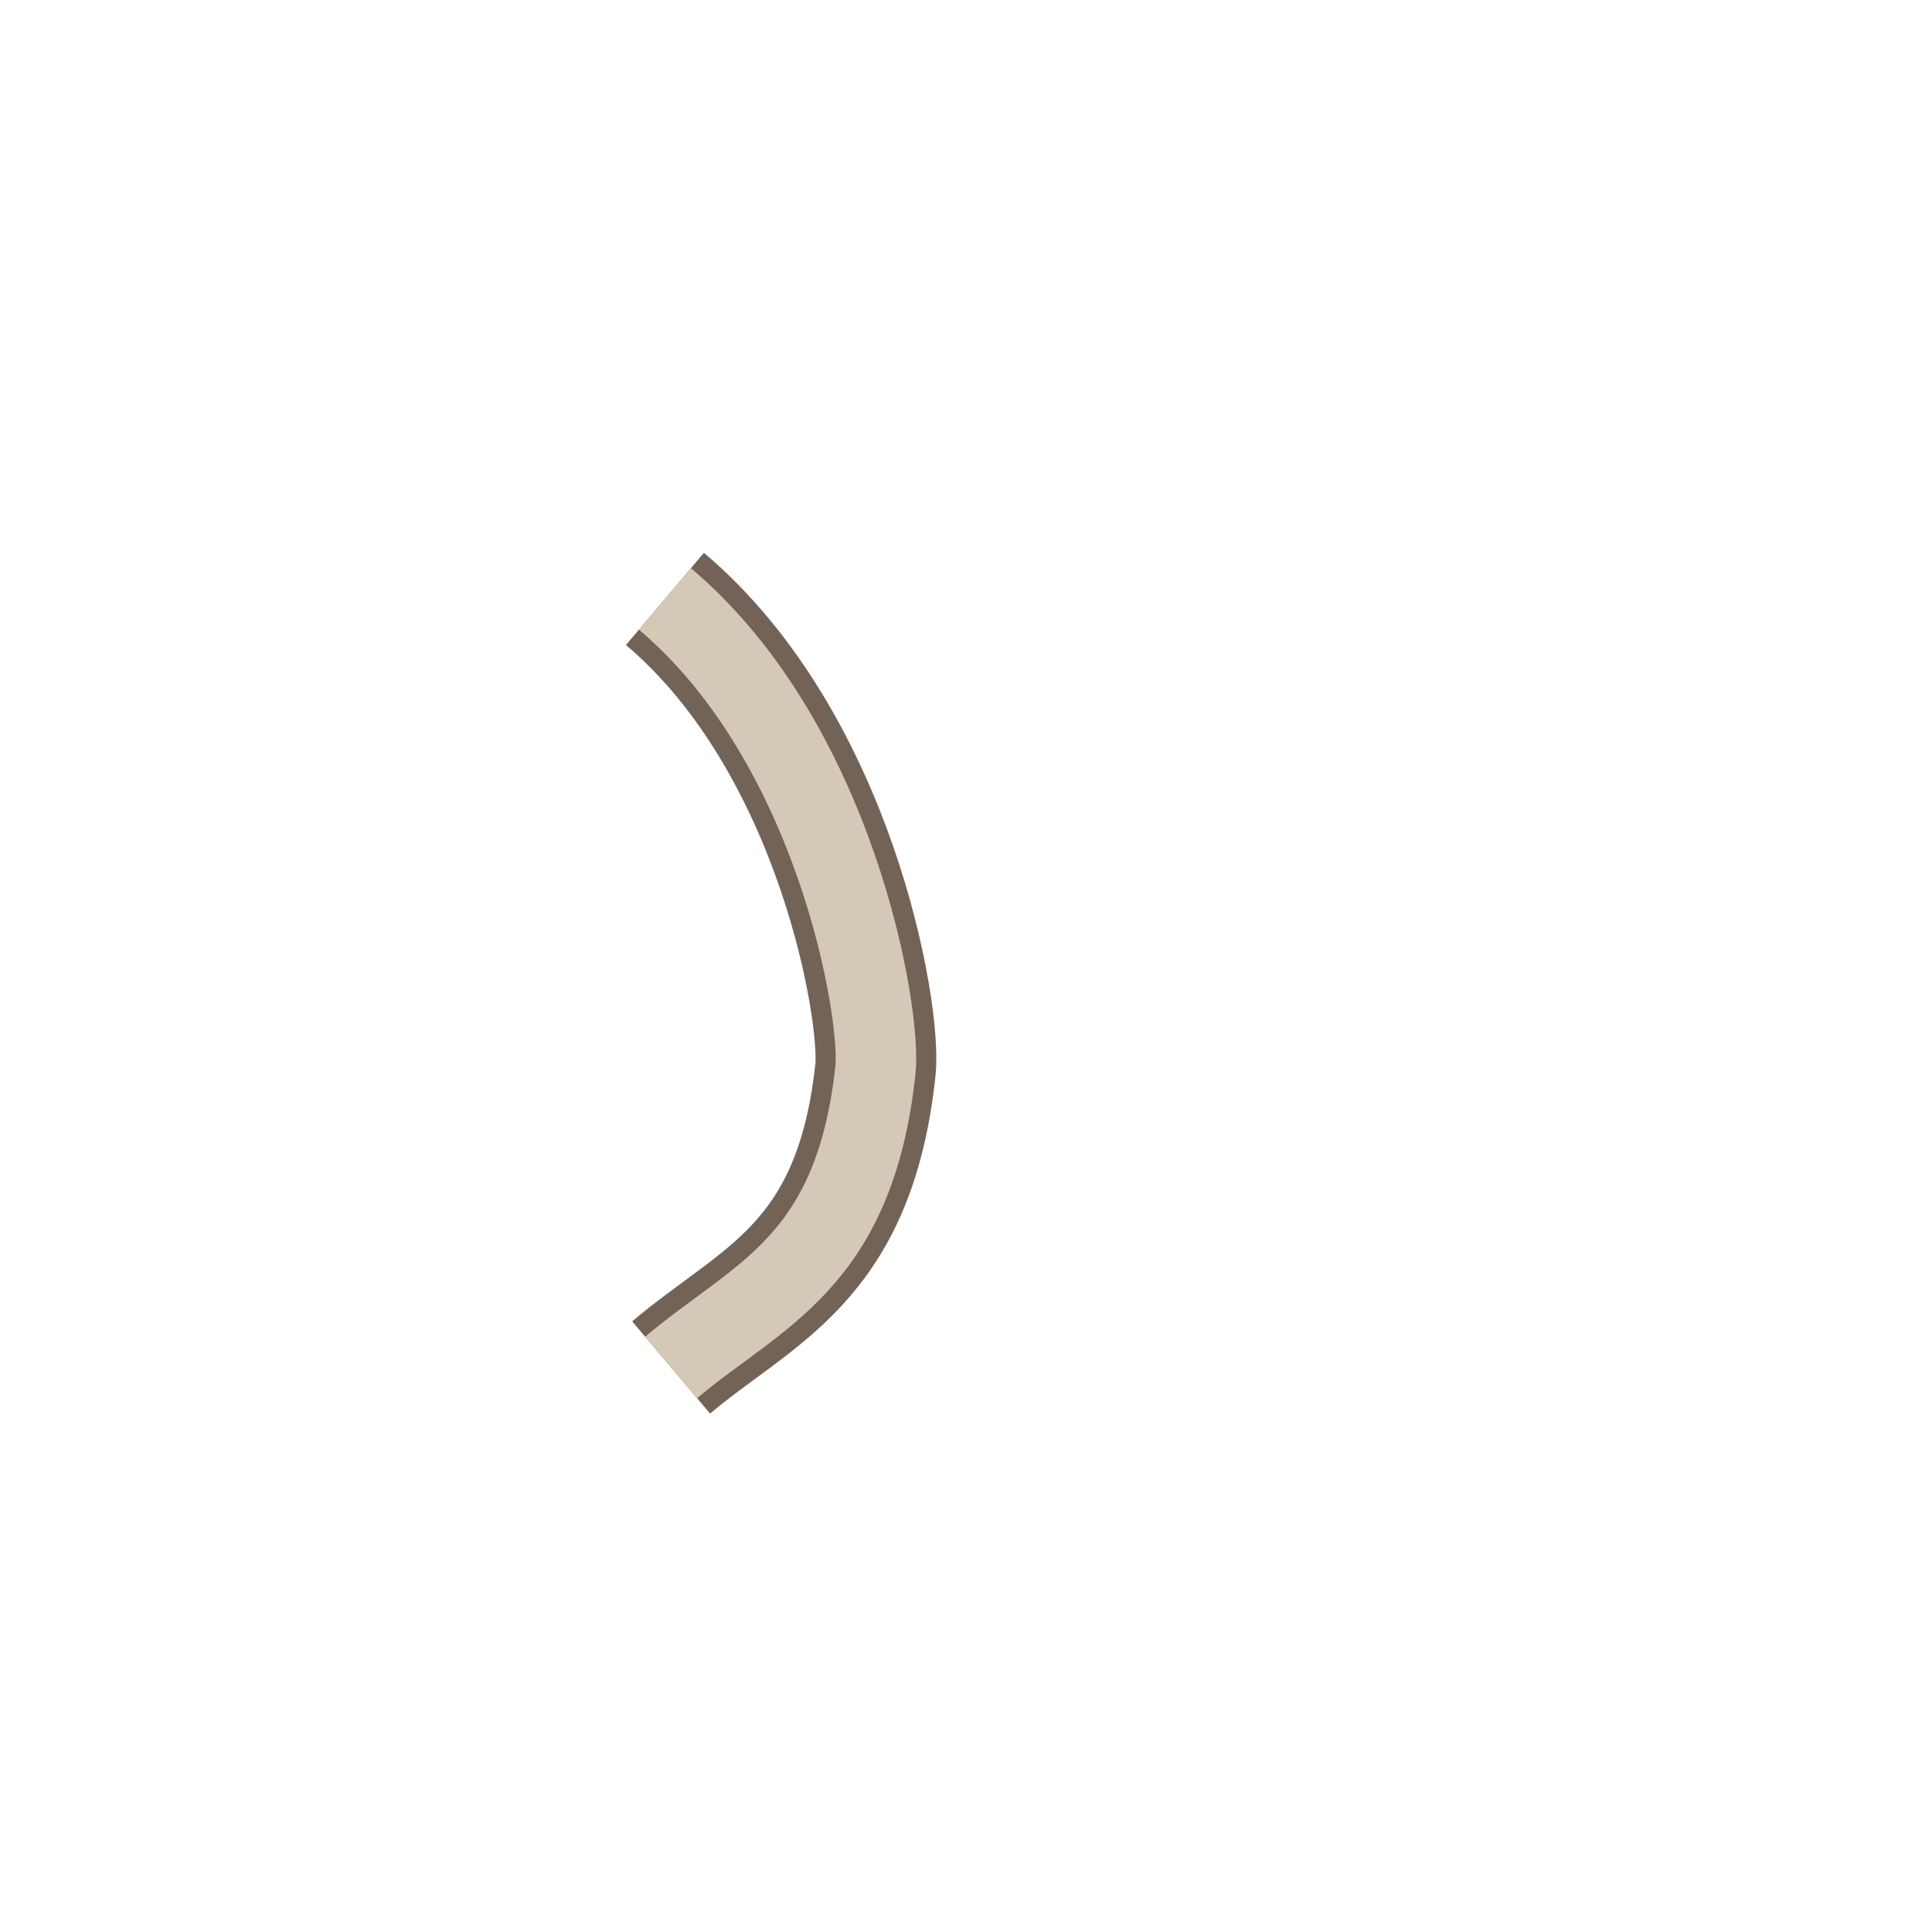
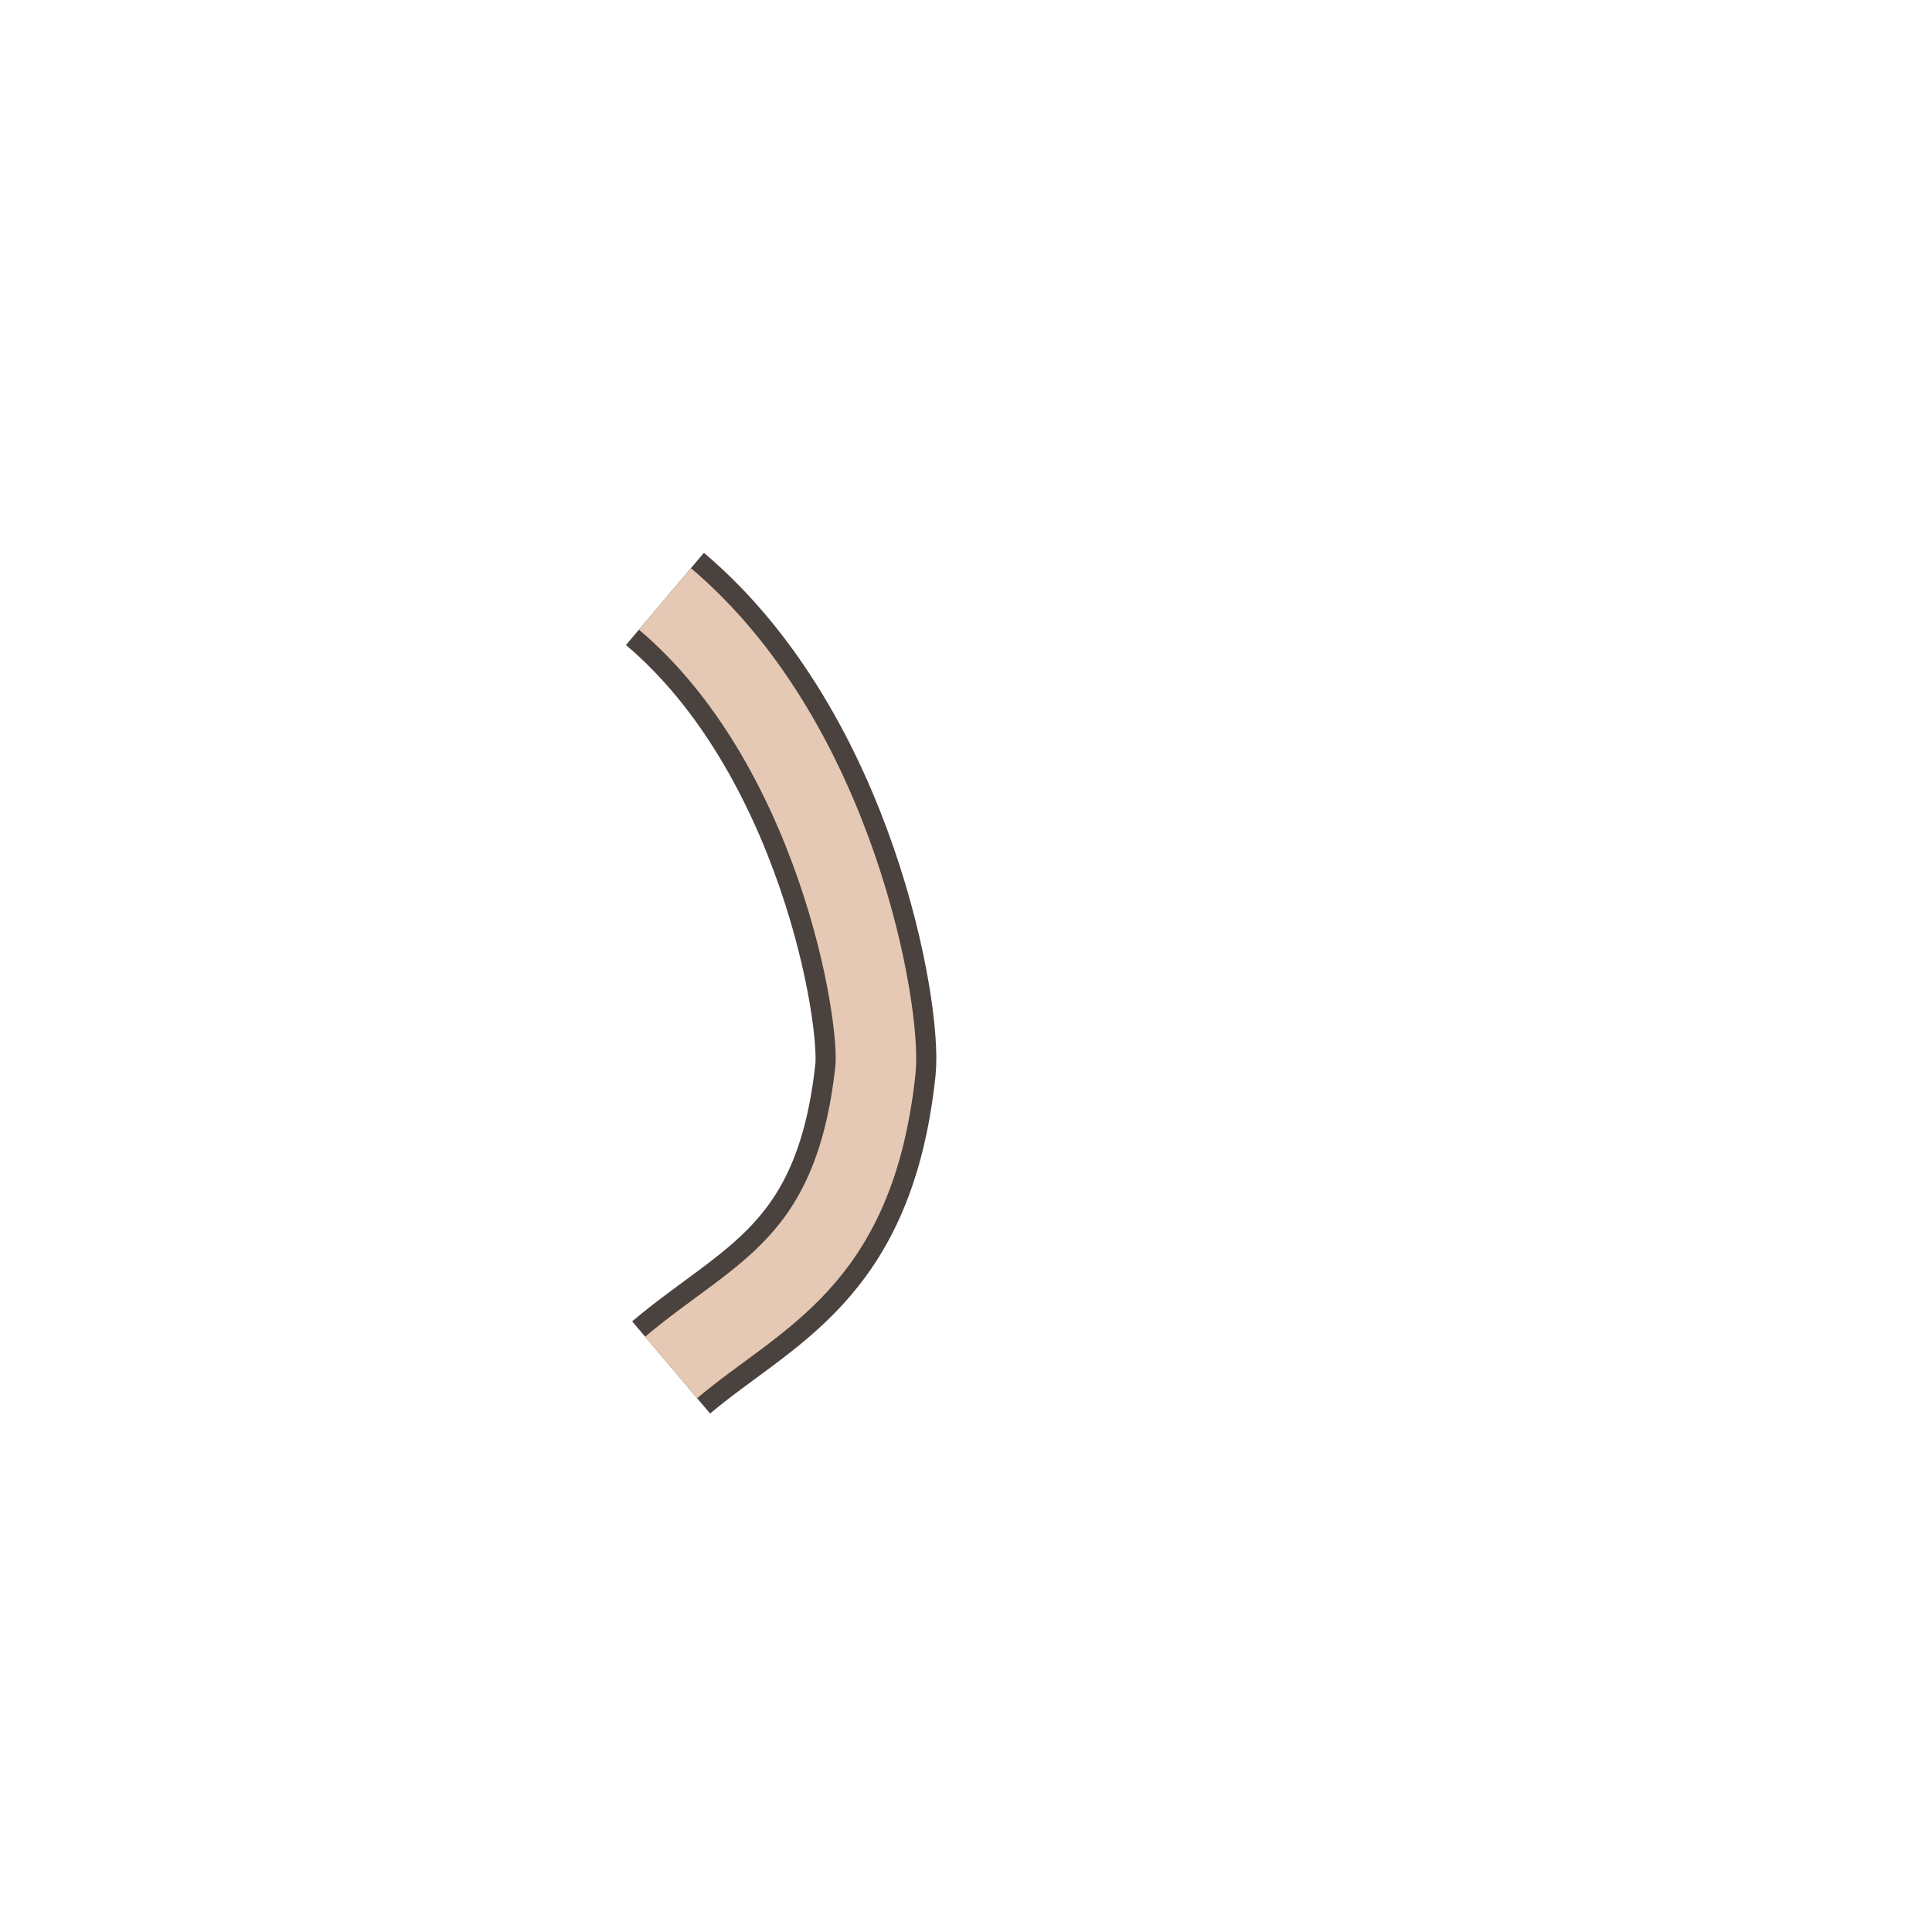
<svg xmlns="http://www.w3.org/2000/svg" id="_道" data-name="道" viewBox="0 0 240 240">
  <defs>
    <style>
      .cls-1 {
-         stroke: #736357;
+         stroke: #4a423e;
        stroke-width: 15px;
      }

      .cls-1, .cls-2 {
        fill: none;
        stroke-miterlimit: 10;
      }

      .cls-2 {
-         stroke: #d4c8b6;
+         stroke: #e6c9b4;
        stroke-width: 10px;
      }
    </style>
  </defs>
  <path class="cls-1" d="M82.6,74.4c21.26,17.97,26.9,51.49,26.15,58.5-2.59,24.14-14.65,27.9-25.38,36.97" />
  <path class="cls-2" d="M82.6,74.4c21.26,17.97,26.9,51.49,26.15,58.5-2.59,24.14-14.65,27.9-25.38,36.97" />
</svg>
